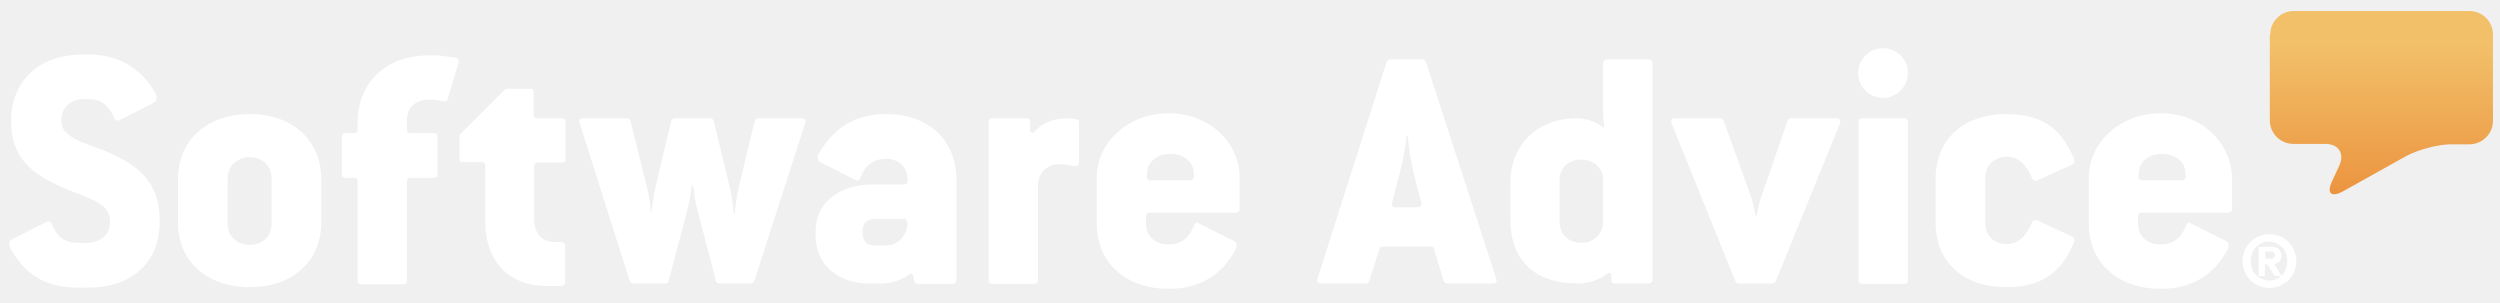
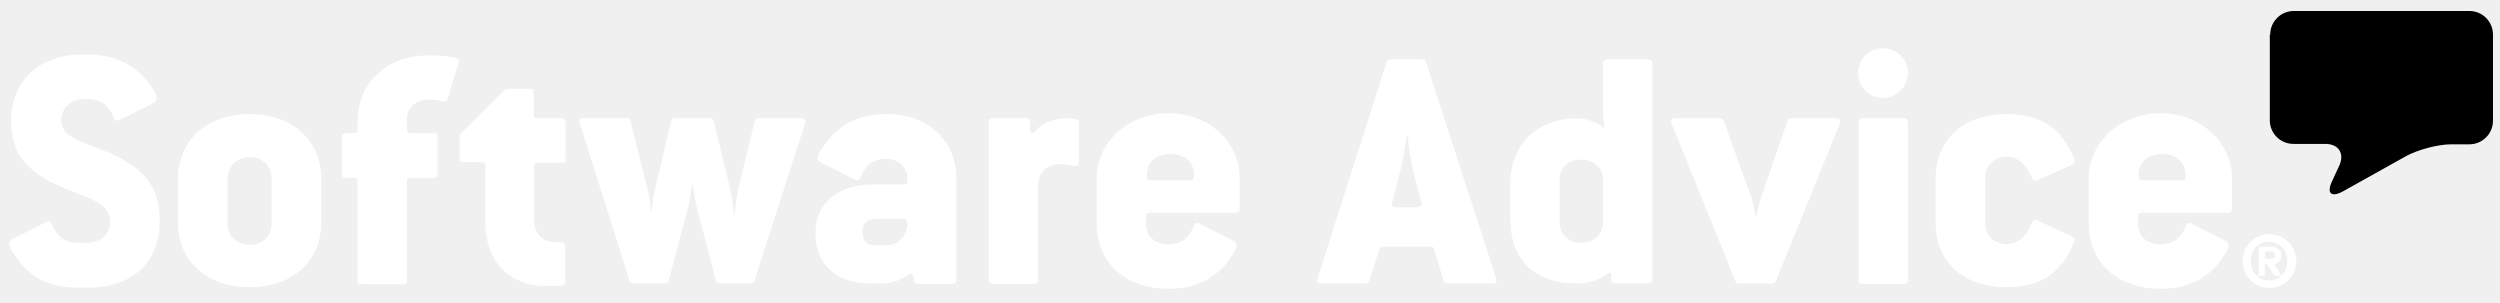
<svg xmlns="http://www.w3.org/2000/svg" width="157" height="19" viewBox="0 0 157 19" fill="none">
  <path d="M142.57 2.172C142.57 1.34 143.246 0.69 144.052 0.69H155.077C155.909 0.69 156.559 1.366 156.559 2.172V7.581C156.559 8.413 155.883 9.063 155.077 9.063H153.933C153.101 9.063 151.853 9.401 151.125 9.791L147.12 12.027C146.392 12.417 146.106 12.131 146.444 11.403L146.912 10.389C147.25 9.635 146.86 9.037 146.028 9.037H144.026C143.194 9.037 142.544 8.361 142.544 7.555V2.172" fill="url(#paint0_linear_22_10209)" />
  <path d="M142.572 16.265C142.651 16.265 142.729 16.239 142.781 16.213C142.833 16.187 142.859 16.135 142.859 16.031C142.859 15.979 142.859 15.927 142.833 15.901C142.807 15.875 142.781 15.849 142.755 15.823C142.729 15.797 142.677 15.797 142.651 15.797C142.599 15.797 142.573 15.797 142.521 15.797H142.26V16.239L142.572 16.265ZM142.572 15.485C142.807 15.485 142.989 15.537 143.093 15.641C143.197 15.745 143.275 15.875 143.275 16.057C143.275 16.213 143.223 16.343 143.145 16.421C143.067 16.499 142.963 16.551 142.833 16.577L143.275 17.331H142.833L142.39 16.603H142.234V17.331H141.844V15.511L142.572 15.485ZM141.428 16.863C141.48 17.019 141.558 17.149 141.662 17.253C141.766 17.358 141.896 17.462 142.026 17.514C142.182 17.566 142.338 17.617 142.494 17.617C142.677 17.617 142.833 17.591 142.963 17.514C143.119 17.462 143.223 17.358 143.327 17.253C143.431 17.149 143.509 17.019 143.561 16.863C143.613 16.707 143.639 16.551 143.639 16.395C143.639 16.239 143.613 16.083 143.561 15.927C143.509 15.771 143.431 15.641 143.327 15.537C143.223 15.433 143.093 15.329 142.963 15.277C142.807 15.225 142.651 15.173 142.494 15.173C142.312 15.173 142.156 15.199 142.026 15.277C141.87 15.329 141.766 15.433 141.662 15.537C141.558 15.641 141.48 15.771 141.428 15.927C141.376 16.083 141.35 16.239 141.35 16.395C141.35 16.577 141.376 16.733 141.428 16.863ZM140.96 15.745C141.038 15.537 141.168 15.355 141.324 15.199C141.48 15.043 141.662 14.913 141.87 14.835C142.078 14.757 142.286 14.705 142.521 14.705C142.755 14.705 142.963 14.757 143.171 14.835C143.379 14.913 143.561 15.043 143.717 15.199C143.873 15.355 144.003 15.537 144.081 15.745C144.159 15.953 144.211 16.161 144.211 16.395C144.211 16.629 144.159 16.837 144.081 17.046C144.003 17.253 143.873 17.436 143.717 17.591C143.561 17.747 143.379 17.852 143.171 17.956C142.963 18.034 142.755 18.086 142.521 18.086C142.286 18.086 142.078 18.034 141.87 17.956C141.662 17.878 141.48 17.747 141.324 17.591C141.168 17.436 141.038 17.253 140.96 17.046C140.882 16.837 140.83 16.629 140.83 16.395C140.83 16.161 140.882 15.953 140.96 15.745Z" fill="white" />
  <path d="M136.974 11.325H134.53C134.348 11.325 134.296 11.221 134.296 11.091L134.322 10.779C134.374 10.129 134.972 9.661 135.778 9.661C136.558 9.661 137.182 10.129 137.234 10.753L137.26 11.065C137.26 11.221 137.208 11.325 136.974 11.325ZM135.7 7.113C133.074 7.113 131.175 9.011 131.175 11.169V14.056C131.175 16.474 132.969 18.138 135.7 18.138C137.182 18.138 138.248 17.618 139.002 16.89C139.366 16.526 139.652 16.11 139.886 15.694C140.016 15.46 139.964 15.226 139.808 15.148L137.598 14.03C137.468 13.952 137.338 14.004 137.26 14.212C136.948 14.992 136.428 15.356 135.674 15.356C134.842 15.356 134.27 14.81 134.27 14.082V13.588C134.27 13.431 134.348 13.354 134.53 13.354H139.938C140.068 13.354 140.172 13.275 140.172 13.12V11.169C140.146 9.037 138.3 7.113 135.7 7.113Z" fill="white" />
  <path d="M126.028 9.843C126.73 9.843 127.225 10.285 127.615 11.195C127.693 11.351 127.797 11.403 127.953 11.325L130.137 10.337C130.267 10.259 130.319 10.129 130.241 9.947C130.033 9.479 129.825 9.063 129.539 8.699C128.811 7.711 127.719 7.165 126.002 7.165C123.22 7.165 121.556 8.829 121.556 11.247V13.978C121.556 16.396 123.22 18.034 126.002 18.034C127.563 18.034 128.603 17.566 129.331 16.734C129.721 16.318 130.007 15.798 130.241 15.226C130.319 15.044 130.267 14.94 130.137 14.862L127.953 13.848C127.797 13.77 127.693 13.822 127.615 13.978C127.225 14.862 126.73 15.33 126.028 15.33C125.196 15.33 124.676 14.758 124.676 14.03V11.117C124.676 10.441 125.222 9.843 126.028 9.843Z" fill="white" />
  <path d="M119.605 7.425H116.953C116.797 7.425 116.719 7.503 116.719 7.659V17.592C116.719 17.748 116.797 17.826 116.953 17.826H119.605C119.735 17.826 119.813 17.748 119.813 17.592V7.659C119.787 7.477 119.709 7.425 119.605 7.425Z" fill="white" />
  <path d="M118.251 3.03C117.393 3.03 116.691 3.732 116.691 4.59C116.691 5.448 117.393 6.15 118.251 6.15C119.109 6.15 119.811 5.448 119.811 4.59C119.837 3.732 119.109 3.03 118.251 3.03Z" fill="white" />
  <path d="M115.32 7.425H112.486C112.382 7.425 112.278 7.503 112.252 7.607L110.588 12.417C110.51 12.651 110.353 13.249 110.327 13.536H110.249C110.197 13.249 110.093 12.703 109.989 12.417L108.247 7.581C108.195 7.477 108.143 7.425 108.013 7.425H105.179C104.971 7.425 104.919 7.555 104.971 7.737L108.975 17.644C109.027 17.748 109.105 17.8 109.209 17.8H111.29C111.394 17.8 111.498 17.748 111.524 17.644L115.554 7.737C115.606 7.555 115.528 7.425 115.32 7.425Z" fill="white" />
  <path d="M100.674 13.952C100.674 14.68 100.076 15.252 99.296 15.252C98.49 15.252 97.944 14.706 97.944 13.952V11.273C97.944 10.545 98.49 10.025 99.296 10.025C100.102 10.025 100.674 10.571 100.674 11.273V13.952ZM103.535 3.732H100.908C100.804 3.732 100.674 3.811 100.674 3.967V7.061C100.674 7.399 100.752 8.049 100.752 8.049C100.31 7.659 99.556 7.425 99.036 7.425C96.592 7.425 94.85 9.063 94.85 11.481V13.744C94.85 16.344 96.358 17.8 99.088 17.8C99.712 17.8 100.44 17.592 100.908 17.202C101.038 17.098 101.194 17.124 101.194 17.306V17.644C101.194 17.722 101.272 17.8 101.376 17.8H103.535C103.665 17.8 103.769 17.722 103.769 17.566V3.941C103.769 3.811 103.665 3.732 103.535 3.732Z" fill="white" />
  <path d="M89.028 13.015H87.676C87.442 13.015 87.364 12.886 87.416 12.755L87.884 10.935C88.118 10.103 88.275 9.115 88.326 8.543H88.404C88.457 9.115 88.587 10.103 88.794 10.935L89.263 12.755C89.315 12.86 89.211 13.015 89.028 13.015ZM89.549 3.889C89.497 3.784 89.445 3.732 89.315 3.732H87.312C87.182 3.732 87.13 3.784 87.078 3.889L82.736 17.514C82.658 17.696 82.762 17.8 82.97 17.8H85.778C85.882 17.8 85.934 17.748 85.986 17.644L86.636 15.616C86.688 15.512 86.714 15.486 86.87 15.486H89.809C89.965 15.486 90.017 15.512 90.043 15.616L90.667 17.644C90.719 17.748 90.745 17.8 90.901 17.8H93.735C93.969 17.8 94.021 17.696 93.969 17.514L89.549 3.889Z" fill="white" />
  <path d="M74.699 11.325H72.254C72.072 11.325 72.02 11.221 72.02 11.091L72.046 10.779C72.098 10.129 72.696 9.661 73.502 9.661C74.283 9.661 74.907 10.129 74.959 10.753L74.985 11.065C74.959 11.221 74.933 11.325 74.699 11.325ZM73.398 7.113C70.772 7.113 68.874 9.011 68.874 11.169V14.056C68.874 16.474 70.668 18.138 73.398 18.138C74.881 18.138 75.947 17.618 76.701 16.89C77.065 16.526 77.351 16.11 77.585 15.694C77.715 15.46 77.663 15.226 77.507 15.148L75.297 14.03C75.167 13.952 75.037 14.004 74.959 14.212C74.647 14.992 74.127 15.356 73.373 15.356C72.54 15.356 71.968 14.81 71.968 14.082V13.588C71.968 13.431 72.046 13.354 72.228 13.354H77.611C77.741 13.354 77.845 13.275 77.845 13.12V11.169C77.871 9.037 76.025 7.113 73.398 7.113Z" fill="white" />
  <path d="M67.552 7.477C67.396 7.451 67.214 7.425 66.98 7.425C66.121 7.425 65.315 7.815 64.977 8.283C64.873 8.387 64.691 8.361 64.691 8.179V7.659C64.691 7.503 64.613 7.425 64.457 7.425H62.325C62.195 7.425 62.091 7.503 62.091 7.659V17.592C62.091 17.748 62.169 17.826 62.325 17.826H64.951C65.081 17.826 65.185 17.748 65.185 17.592V11.663C65.185 10.883 65.731 10.311 66.537 10.311C66.876 10.311 67.162 10.363 67.422 10.415C67.63 10.467 67.76 10.389 67.76 10.181V7.659C67.76 7.581 67.682 7.477 67.552 7.477Z" fill="white" />
  <path d="M55.718 15.408H54.886C54.418 15.408 54.158 15.122 54.158 14.498C54.158 14.056 54.47 13.744 54.912 13.744H56.811C56.941 13.744 56.993 13.978 56.993 14.056C56.941 14.862 56.316 15.408 55.718 15.408ZM55.641 7.165C54.262 7.165 53.222 7.607 52.468 8.309C52.052 8.699 51.714 9.141 51.428 9.635C51.298 9.869 51.35 10.103 51.506 10.181L53.716 11.299C53.846 11.377 53.976 11.325 54.054 11.117C54.366 10.337 54.886 9.973 55.641 9.973C56.472 9.973 56.993 10.545 56.993 11.247V11.351C56.993 11.507 56.915 11.585 56.759 11.585H54.782C52.806 11.585 51.22 12.652 51.22 14.524V14.758C51.22 16.656 52.65 17.8 54.574 17.8H55.354C55.953 17.8 56.629 17.592 57.097 17.228C57.175 17.15 57.305 17.176 57.331 17.254L57.409 17.644C57.435 17.748 57.513 17.826 57.643 17.826H59.827C59.957 17.826 60.061 17.748 60.061 17.592V11.273C60.061 8.855 58.371 7.165 55.641 7.165Z" fill="white" />
  <path d="M50.337 7.425H47.632C47.502 7.425 47.398 7.503 47.398 7.607L46.384 11.793C46.28 12.261 46.176 12.937 46.15 13.405H46.072C46.046 12.937 45.968 12.339 45.838 11.793L44.824 7.607C44.798 7.503 44.72 7.425 44.59 7.425H42.38C42.25 7.425 42.172 7.503 42.146 7.607L41.158 11.793C41.054 12.261 40.95 12.859 40.924 13.301H40.872C40.846 12.859 40.768 12.261 40.638 11.793L39.597 7.607C39.572 7.503 39.52 7.425 39.363 7.425H36.607C36.399 7.425 36.347 7.529 36.399 7.711L39.545 17.644C39.597 17.748 39.65 17.8 39.779 17.8H41.756C41.886 17.8 41.964 17.748 41.99 17.644L43.212 13.015C43.342 12.495 43.446 11.637 43.446 11.637H43.524C43.524 11.637 43.628 12.521 43.758 13.015L44.954 17.618C44.98 17.722 45.032 17.8 45.188 17.8H47.138C47.242 17.8 47.32 17.748 47.372 17.644L50.571 7.711C50.623 7.555 50.545 7.425 50.337 7.425Z" fill="white" />
  <path d="M35.284 7.425H33.776C33.568 7.425 33.516 7.347 33.516 7.191V5.786C33.516 5.63 33.464 5.578 33.308 5.578H31.904C31.826 5.578 31.696 5.63 31.644 5.682L28.862 8.465V9.973C28.862 10.129 28.94 10.181 29.096 10.181H30.214C30.422 10.181 30.474 10.259 30.474 10.415V13.899C30.474 16.578 32.138 17.956 34.27 17.956H35.206C35.414 17.956 35.492 17.878 35.492 17.722V15.434C35.492 15.303 35.414 15.2 35.258 15.2H34.894C33.984 15.2 33.542 14.653 33.542 13.691V10.441C33.542 10.285 33.62 10.207 33.802 10.207H35.31C35.466 10.207 35.518 10.155 35.518 9.999V7.633C35.492 7.477 35.44 7.425 35.284 7.425Z" fill="white" />
  <path d="M28.596 3.628C28.206 3.55 27.582 3.472 27.01 3.472C23.707 3.472 22.459 5.76 22.459 7.581V8.127C22.459 8.283 22.381 8.361 22.225 8.361H21.705C21.575 8.361 21.471 8.439 21.471 8.595V10.935C21.471 11.091 21.549 11.169 21.705 11.169H22.225C22.433 11.169 22.459 11.247 22.459 11.403V17.618C22.459 17.774 22.537 17.852 22.693 17.852H25.32C25.476 17.852 25.554 17.774 25.554 17.618V11.403C25.554 11.247 25.632 11.169 25.788 11.169H27.244C27.4 11.169 27.478 11.091 27.478 10.935V8.595C27.478 8.439 27.4 8.361 27.244 8.361H25.788C25.606 8.361 25.554 8.283 25.554 8.127V7.529C25.554 6.749 26.1 6.254 26.958 6.254C27.244 6.254 27.556 6.306 27.816 6.358C27.972 6.41 28.05 6.358 28.102 6.228L28.804 3.94C28.83 3.784 28.778 3.654 28.596 3.628Z" fill="white" />
  <path d="M17.053 14.082C17.053 14.81 16.481 15.382 15.701 15.382C14.869 15.382 14.297 14.81 14.297 14.082V11.169C14.297 10.467 14.869 9.869 15.701 9.869C16.481 9.869 17.053 10.441 17.053 11.169V14.082ZM15.701 7.165C12.971 7.165 11.177 8.829 11.177 11.247V13.978C11.177 16.396 12.971 18.034 15.701 18.034C18.379 18.034 20.174 16.396 20.174 13.978V11.247C20.174 8.829 18.379 7.165 15.701 7.165Z" fill="white" />
  <path d="M6.392 9.401C5.169 8.933 3.843 8.595 3.843 7.581C3.843 6.774 4.441 6.228 5.221 6.228H5.559C6.314 6.228 6.834 6.592 7.146 7.373C7.224 7.581 7.354 7.607 7.484 7.555L9.694 6.436C9.824 6.358 9.902 6.124 9.772 5.89C9.59 5.552 9.382 5.214 9.096 4.928C8.316 4.07 7.198 3.42 5.559 3.42H5.221C2.439 3.42 0.697 5.084 0.697 7.607C0.697 10.181 2.361 11.143 4.415 11.975C5.768 12.521 6.912 12.807 6.912 13.925C6.912 14.835 6.21 15.251 5.403 15.251H4.857C4.103 15.251 3.583 14.887 3.271 14.107C3.193 13.899 3.063 13.873 2.933 13.925L0.723 15.043C0.593 15.121 0.515 15.355 0.645 15.589C0.853 15.954 1.087 16.291 1.373 16.63C2.127 17.488 3.245 18.06 4.831 18.06H5.533C8.368 18.06 10.032 16.422 10.032 13.899C10.032 11.273 8.498 10.233 6.392 9.401Z" fill="white" />
  <defs>
    <linearGradient id="paint0_linear_22_10209" x1="149.572" y1="2.779" x2="149.572" y2="13.294" gradientUnits="userSpaceOnUse">
-       <stop stop-color="#F2C069" />
-       <stop offset="1" stop-color="#EB8F3B" />
+       <stop stopColor="#F2C069" />
+       <stop offset="1" stopColor="#EB8F3B" />
    </linearGradient>
  </defs>
</svg>
